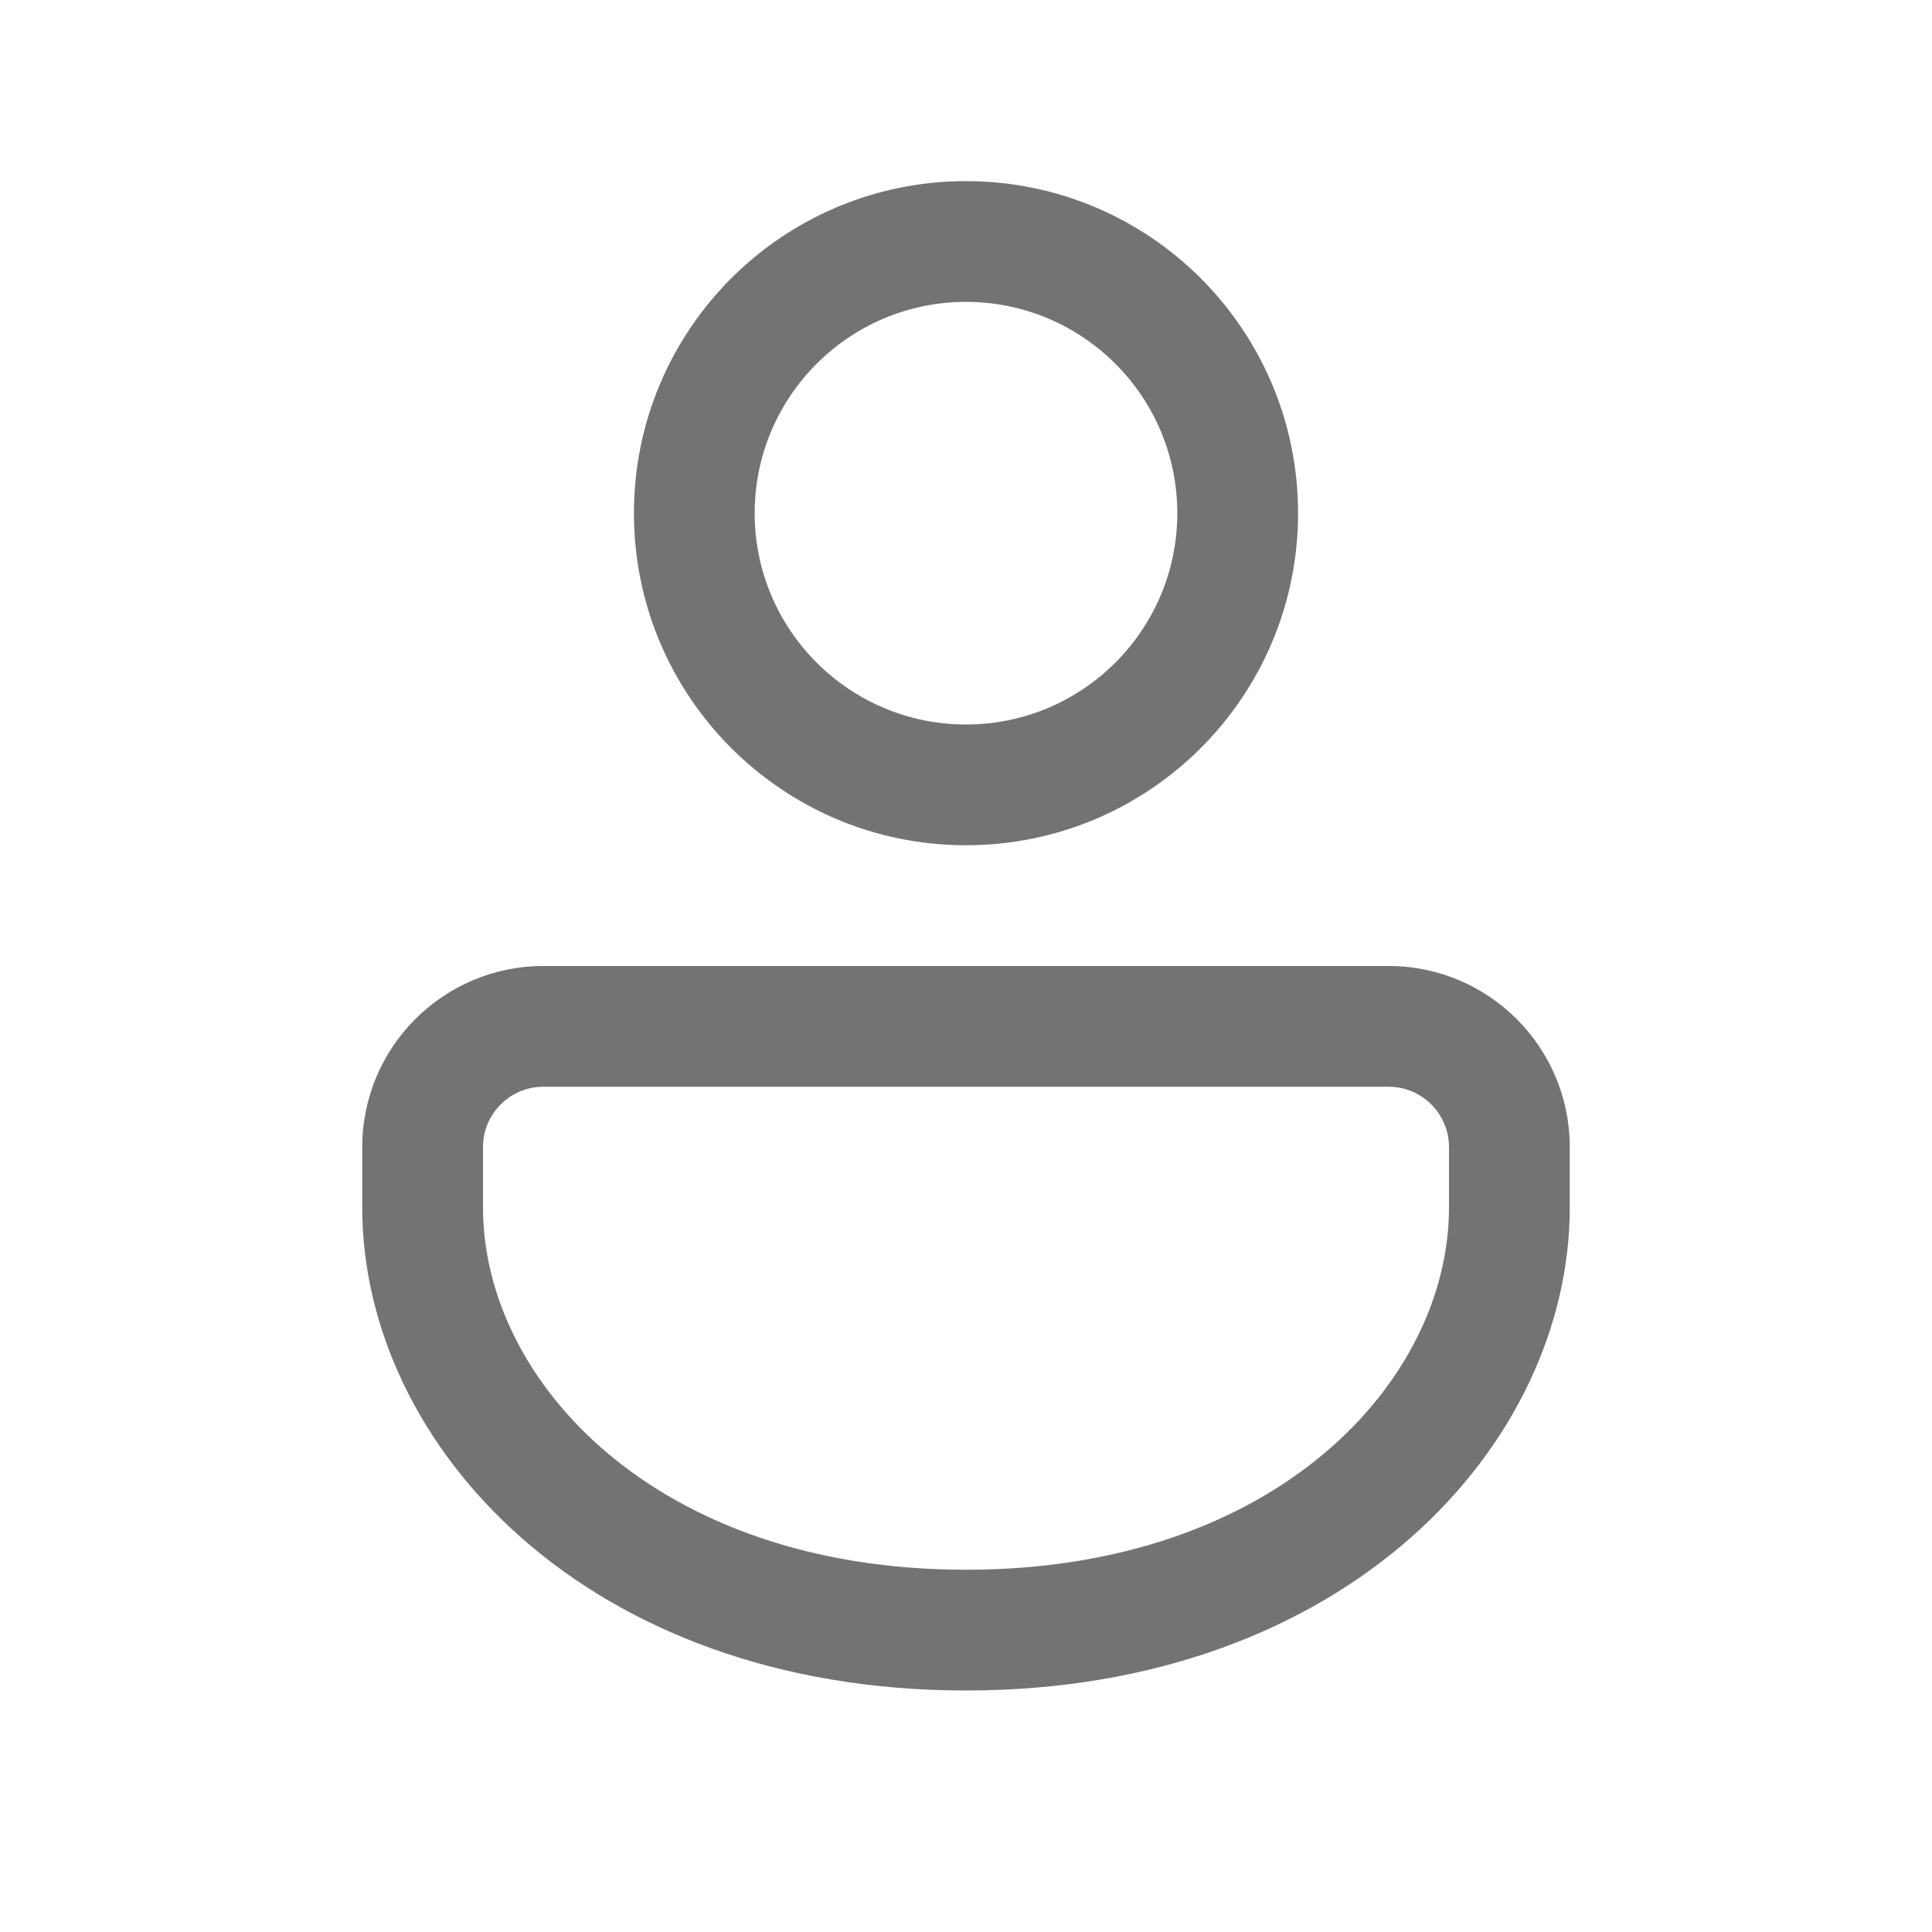
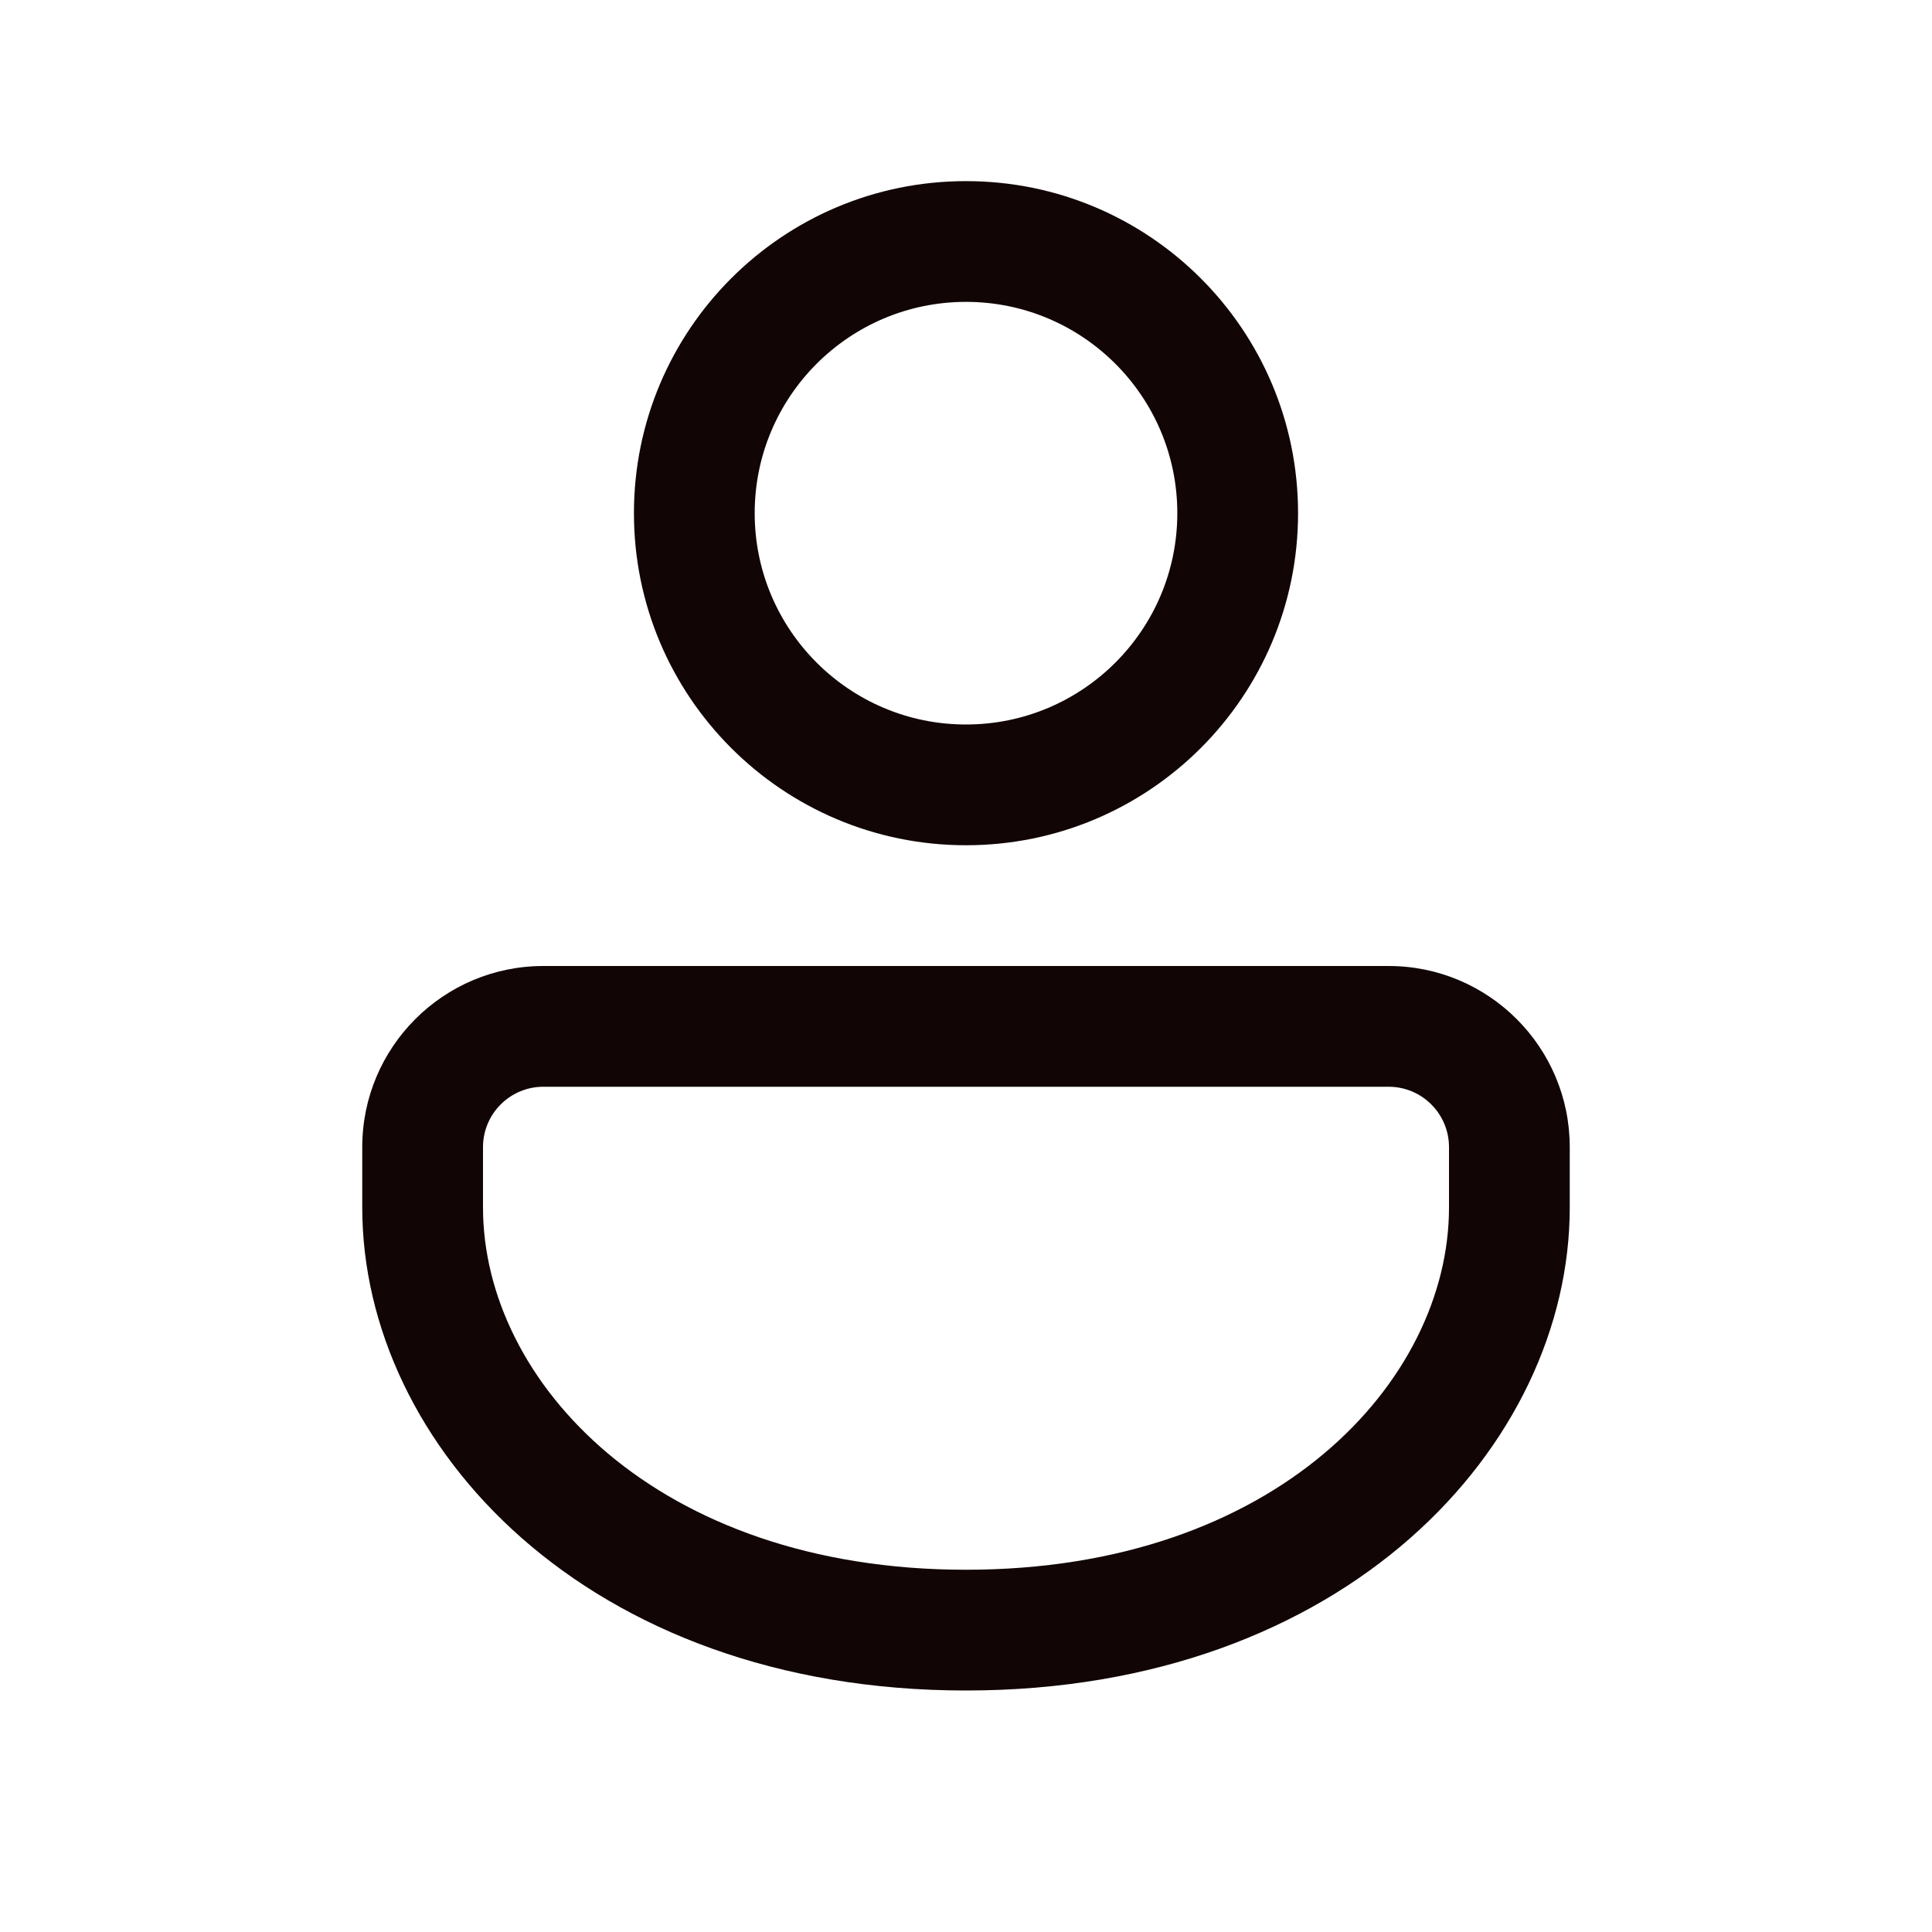
<svg xmlns="http://www.w3.org/2000/svg" width="16" height="16" viewBox="0 0 16 16">
-   <path fill="#737373" d="M11.5,8 C12.328,8 13,8.672 13,9.5 L13,10 C13,11.971 11.14,14 8,14 C4.86,14 3,11.971 3,10 L3,9.5 C3,8.672 3.672,8 4.5,8 L11.5,8 Z M11.5,9 L4.5,9 C4.224,9 4,9.224 4,9.5 L4,10 C4,11.438 5.432,13 8,13 C10.568,13 12,11.438 12,10 L12,9.5 C12,9.224 11.776,9 11.5,9 Z M8,1.5 C9.519,1.5 10.75,2.731 10.75,4.25 C10.75,5.769 9.519,7 8,7 C6.481,7 5.25,5.769 5.25,4.25 C5.25,2.731 6.481,1.5 8,1.5 Z M8,2.5 C7.034,2.5 6.25,3.284 6.25,4.25 C6.25,5.216 7.034,6 8,6 C8.966,6 9.75,5.216 9.75,4.25 C9.75,3.284 8.966,2.5 8,2.5 Z" />
+   <path fill="#110505" d="M11.5,8 C12.328,8 13,8.672 13,9.5 L13,10 C13,11.971 11.14,14 8,14 C4.86,14 3,11.971 3,10 L3,9.5 C3,8.672 3.672,8 4.5,8 L11.5,8 Z M11.5,9 L4.5,9 C4.224,9 4,9.224 4,9.5 L4,10 C4,11.438 5.432,13 8,13 C10.568,13 12,11.438 12,10 L12,9.5 C12,9.224 11.776,9 11.5,9 Z M8,1.5 C9.519,1.5 10.75,2.731 10.75,4.25 C10.75,5.769 9.519,7 8,7 C6.481,7 5.25,5.769 5.25,4.25 C5.25,2.731 6.481,1.5 8,1.5 Z M8,2.5 C7.034,2.5 6.25,3.284 6.25,4.25 C6.25,5.216 7.034,6 8,6 C8.966,6 9.75,5.216 9.75,4.25 C9.75,3.284 8.966,2.5 8,2.5 Z" />
</svg>
